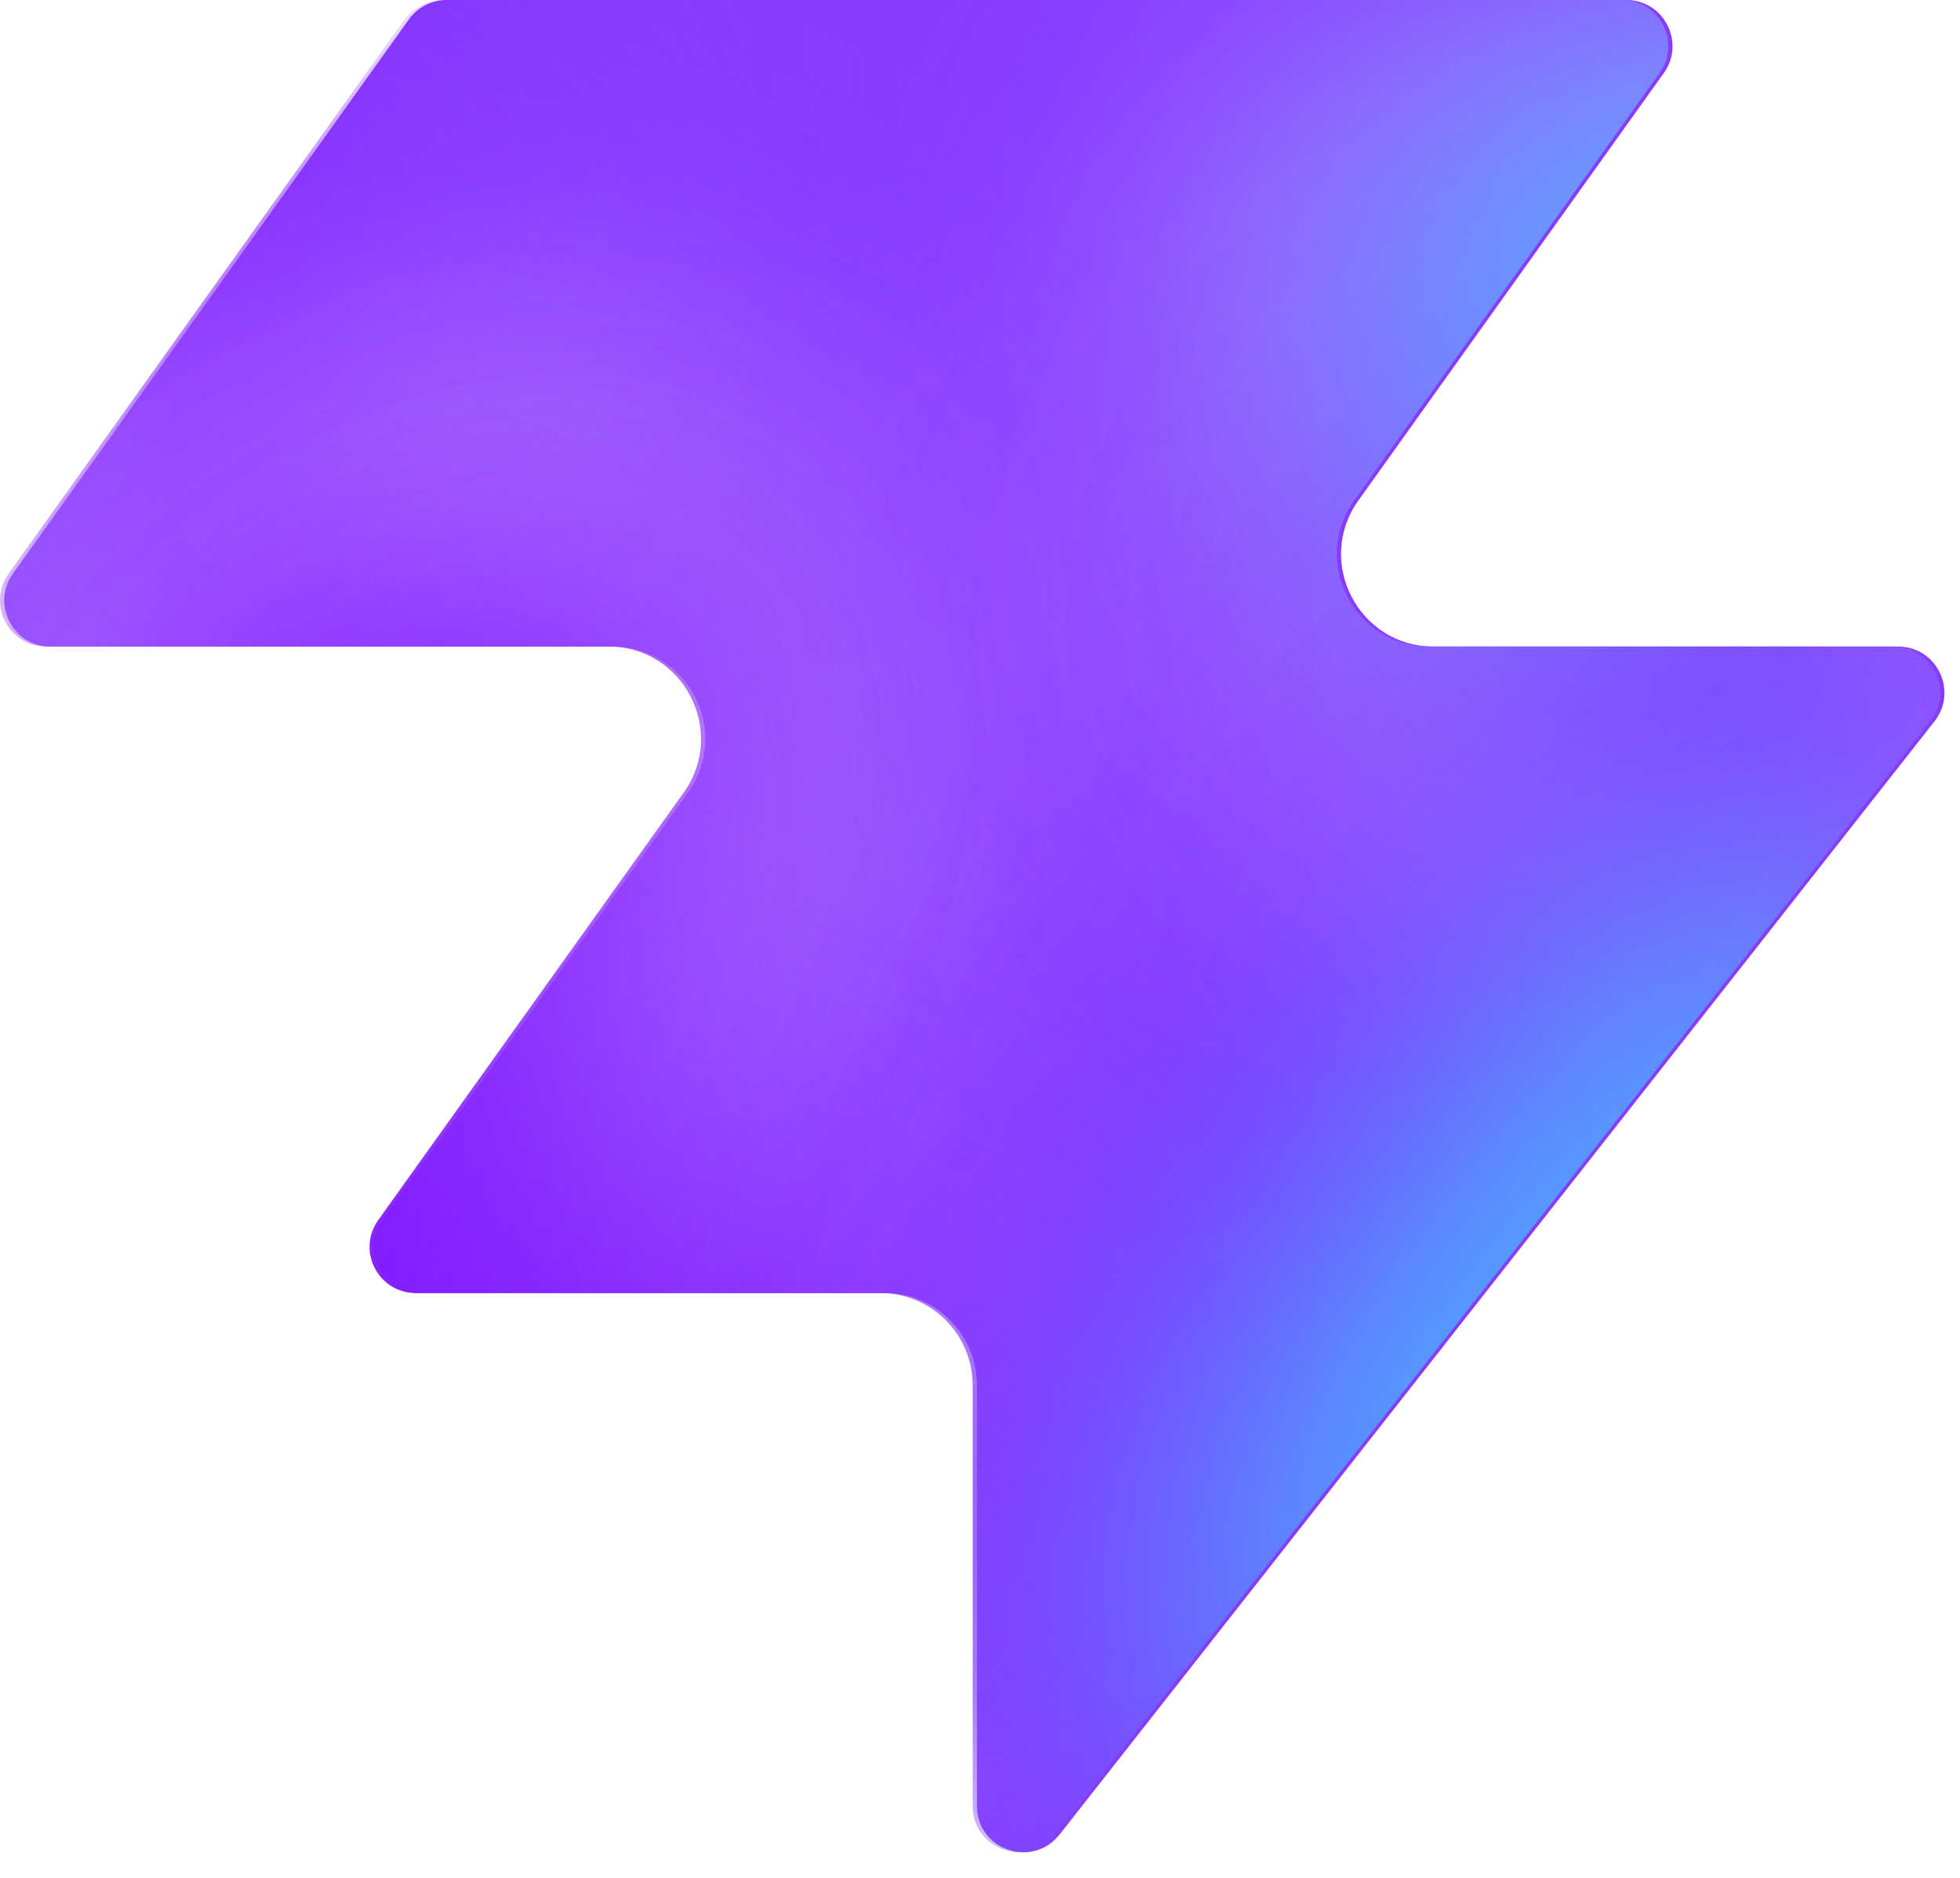
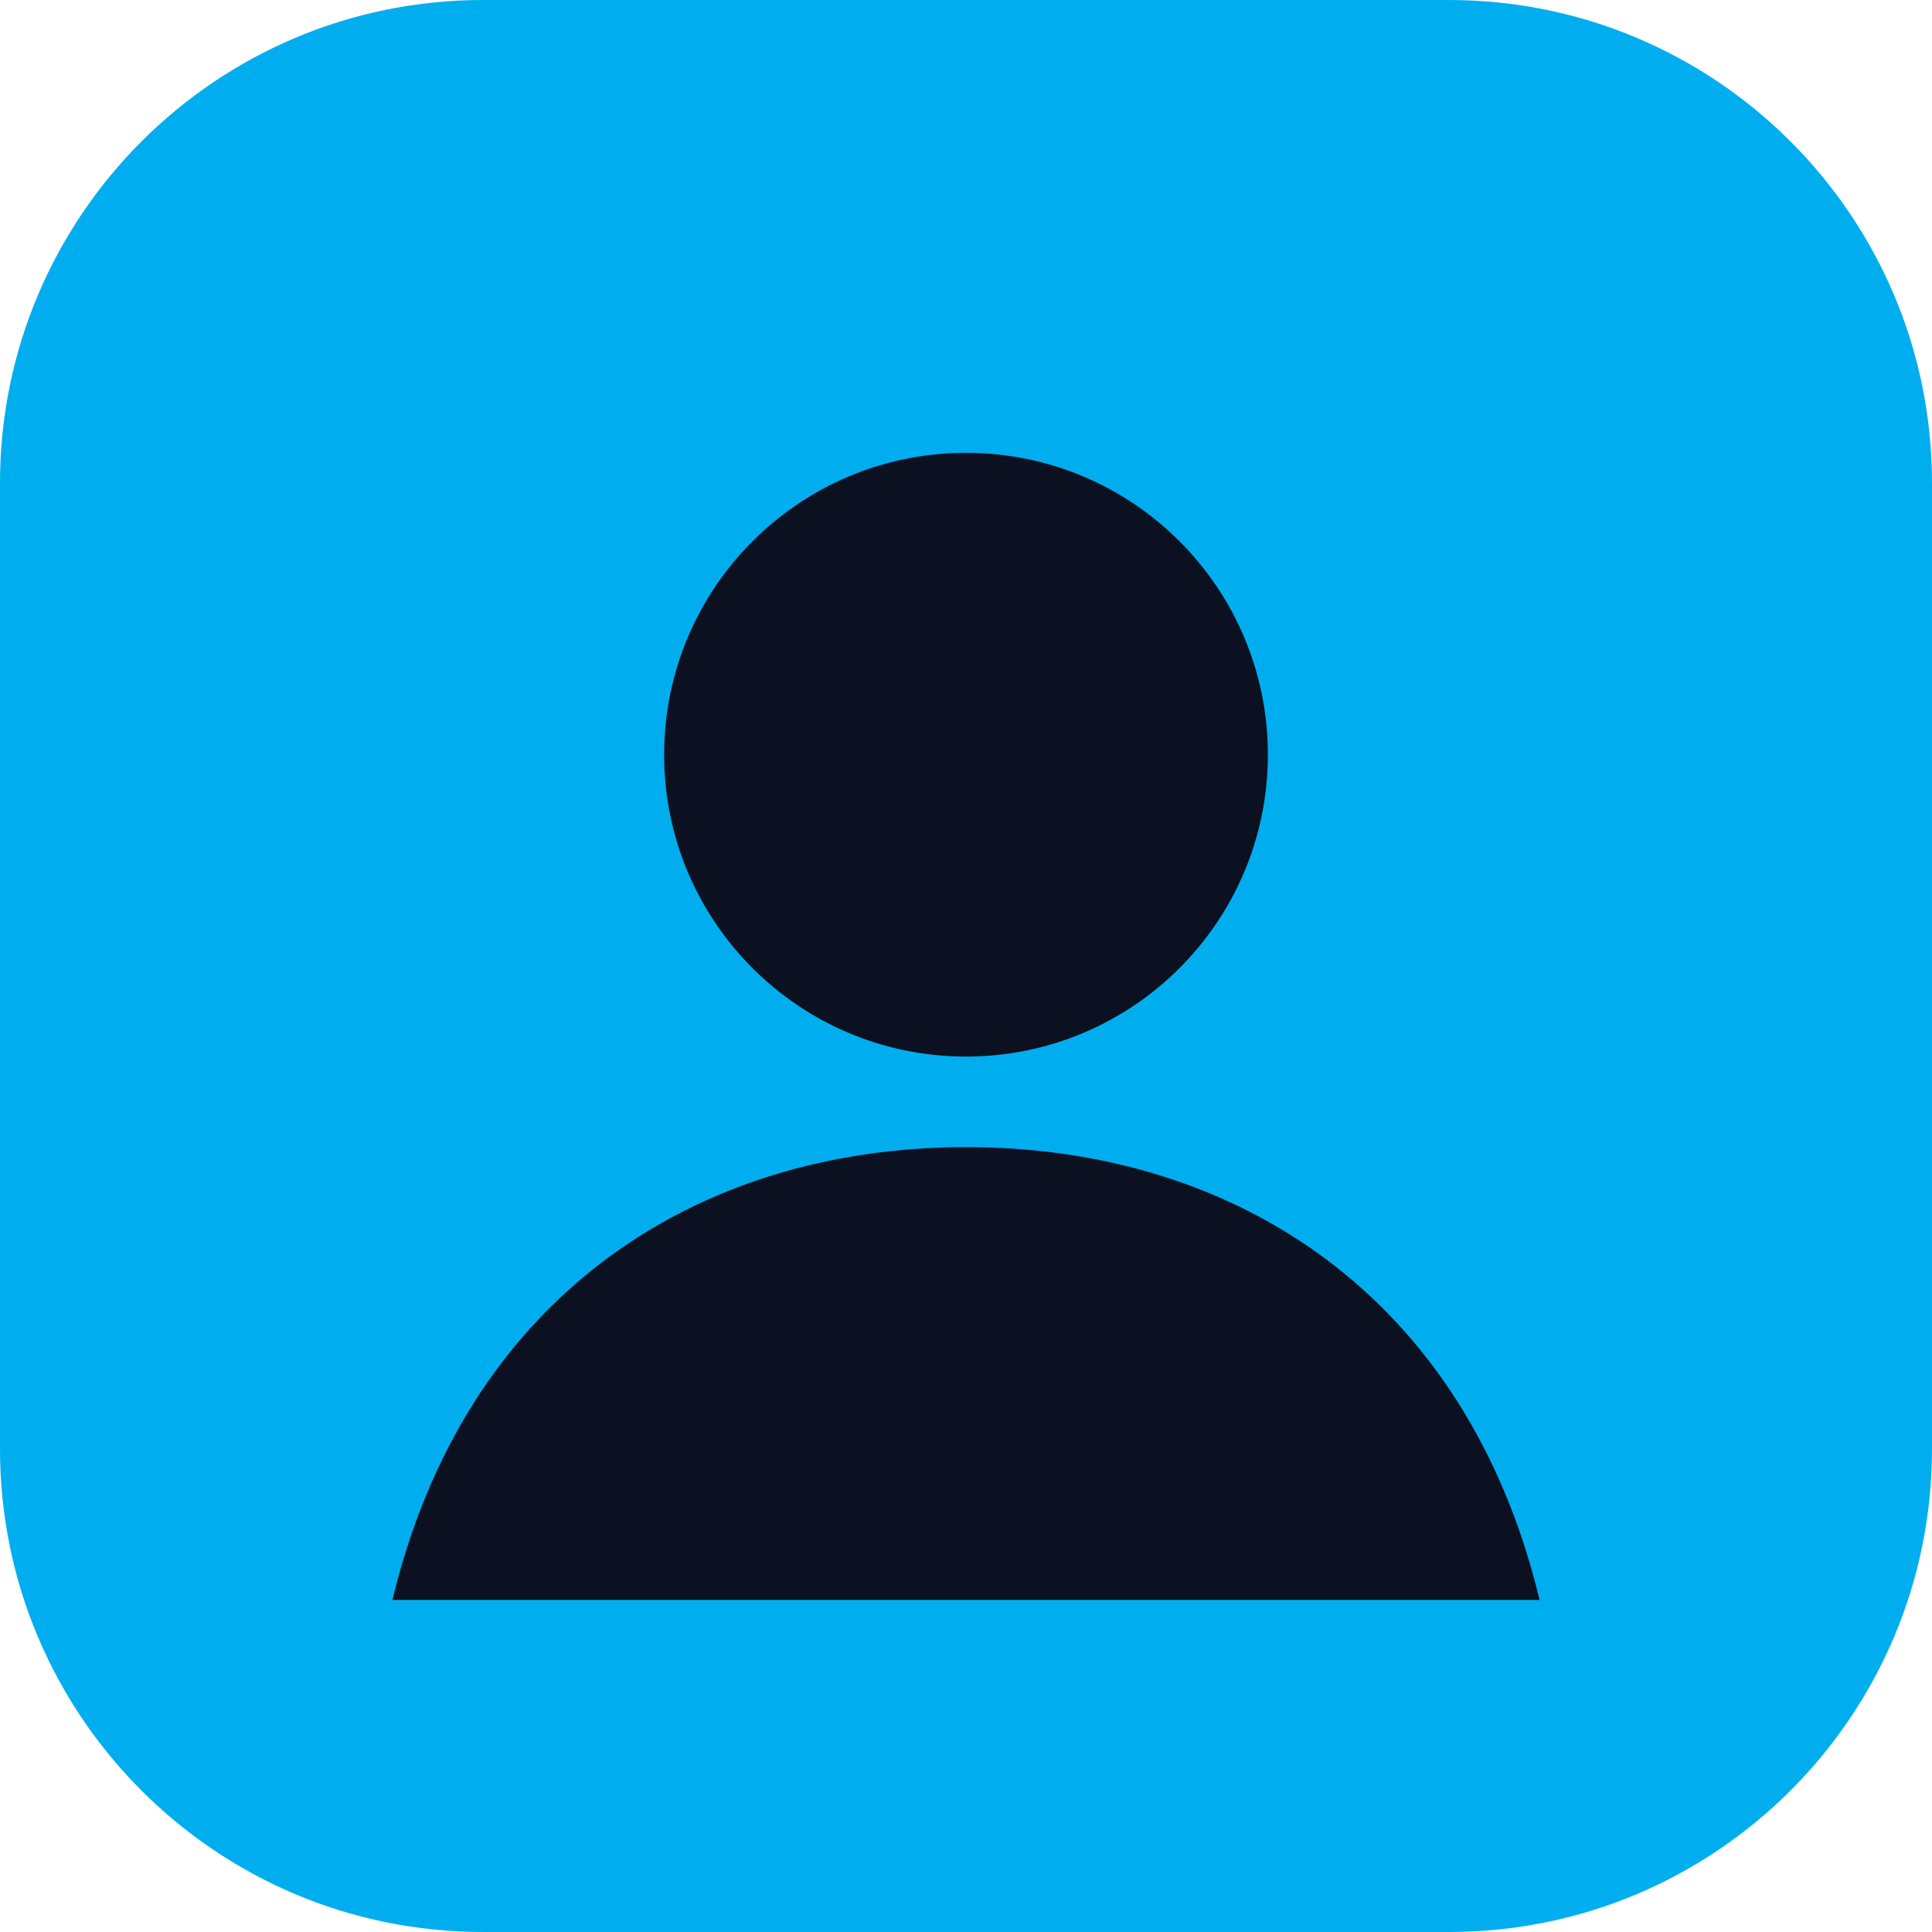
- <svg xmlns="http://www.w3.org/2000/svg" width="48" height="46" fill="none" viewBox="0 0 48 46">
-   <path fill="#863bff" d="M25.946 44.938c-.664.845-2.021.375-2.021-.698V33.937a2.26 2.26 0 0 0-2.262-2.262H10.287c-.92 0-1.456-1.04-.92-1.788l7.48-10.471c1.07-1.497 0-3.578-1.842-3.578H1.237c-.92 0-1.456-1.04-.92-1.788L10.013.474c.214-.297.556-.474.92-.474h28.894c.92 0 1.456 1.04.92 1.788l-7.48 10.471c-1.07 1.498 0 3.579 1.842 3.579h11.377c.943 0 1.473 1.088.89 1.83L25.947 44.94z" style="fill:#863bff;fill:color(display-p3 .525 .23 1);fill-opacity:1" />
-   <mask id="a" width="48" height="46" x="0" y="0" maskUnits="userSpaceOnUse" style="mask-type:alpha">
-     <path fill="#000" d="M25.842 44.938c-.664.844-2.021.375-2.021-.698V33.937a2.26 2.26 0 0 0-2.262-2.262H10.183c-.92 0-1.456-1.04-.92-1.788l7.48-10.471c1.07-1.498 0-3.579-1.842-3.579H1.133c-.92 0-1.456-1.04-.92-1.787L9.91.473c.214-.297.556-.474.92-.474h28.894c.92 0 1.456 1.04.92 1.788l-7.48 10.471c-1.07 1.498 0 3.578 1.842 3.578h11.377c.943 0 1.473 1.088.89 1.832L25.843 44.94z" style="fill:#000;fill-opacity:1" />
-   </mask>
-   <g mask="url(#a)">
-     <g filter="url(#b)">
-       <ellipse cx="5.508" cy="14.704" fill="#ede6ff" rx="5.508" ry="14.704" style="fill:#ede6ff;fill:color(display-p3 .927 .903 1);fill-opacity:1" transform="matrix(.00324 1 1 -.00324 -4.47 31.516)" />
-     </g>
-     <g filter="url(#c)">
-       <ellipse cx="10.399" cy="29.851" fill="#ede6ff" rx="10.399" ry="29.851" style="fill:#ede6ff;fill:color(display-p3 .927 .903 1);fill-opacity:1" transform="matrix(.00324 1 1 -.00324 -39.328 7.883)" />
-     </g>
-     <g filter="url(#d)">
-       <ellipse cx="5.508" cy="30.487" fill="#7e14ff" rx="5.508" ry="30.487" style="fill:#7e14ff;fill:color(display-p3 .492 .077 1);fill-opacity:1" transform="rotate(89.814 -25.913 -14.639)scale(1 -1)" />
-     </g>
-     <g filter="url(#e)">
-       <ellipse cx="5.508" cy="30.599" fill="#7e14ff" rx="5.508" ry="30.599" style="fill:#7e14ff;fill:color(display-p3 .492 .077 1);fill-opacity:1" transform="rotate(89.814 -32.644 -3.334)scale(1 -1)" />
-     </g>
-     <g filter="url(#f)">
-       <ellipse cx="5.508" cy="30.599" fill="#7e14ff" rx="5.508" ry="30.599" style="fill:#7e14ff;fill:color(display-p3 .492 .077 1);fill-opacity:1" transform="matrix(.00324 1 1 -.00324 -34.34 30.47)" />
-     </g>
-     <g filter="url(#g)">
-       <ellipse cx="14.072" cy="22.078" fill="#ede6ff" rx="14.072" ry="22.078" style="fill:#ede6ff;fill:color(display-p3 .927 .903 1);fill-opacity:1" transform="rotate(93.35 24.506 48.493)scale(-1 1)" />
-     </g>
-     <g filter="url(#h)">
-       <ellipse cx="3.47" cy="21.501" fill="#7e14ff" rx="3.47" ry="21.501" style="fill:#7e14ff;fill:color(display-p3 .492 .077 1);fill-opacity:1" transform="rotate(89.009 28.708 47.59)scale(-1 1)" />
-     </g>
-     <g filter="url(#i)">
-       <ellipse cx="3.47" cy="21.501" fill="#7e14ff" rx="3.47" ry="21.501" style="fill:#7e14ff;fill:color(display-p3 .492 .077 1);fill-opacity:1" transform="rotate(89.009 28.708 47.59)scale(-1 1)" />
-     </g>
-     <g filter="url(#j)">
-       <ellipse cx=".387" cy="8.972" fill="#7e14ff" rx="4.407" ry="29.108" style="fill:#7e14ff;fill:color(display-p3 .492 .077 1);fill-opacity:1" transform="rotate(39.51 .387 8.972)" />
-     </g>
-     <g filter="url(#k)">
-       <ellipse cx="47.523" cy="-6.092" fill="#7e14ff" rx="4.407" ry="29.108" style="fill:#7e14ff;fill:color(display-p3 .492 .077 1);fill-opacity:1" transform="rotate(37.892 47.523 -6.092)" />
-     </g>
-     <g filter="url(#l)">
-       <ellipse cx="41.412" cy="6.333" fill="#47bfff" rx="5.971" ry="9.665" style="fill:#47bfff;fill:color(display-p3 .28 .748 1);fill-opacity:1" transform="rotate(37.892 41.412 6.333)" />
-     </g>
-     <g filter="url(#m)">
-       <ellipse cx="-1.879" cy="38.332" fill="#7e14ff" rx="4.407" ry="29.108" style="fill:#7e14ff;fill:color(display-p3 .492 .077 1);fill-opacity:1" transform="rotate(37.892 -1.88 38.332)" />
-     </g>
-     <g filter="url(#n)">
-       <ellipse cx="-1.879" cy="38.332" fill="#7e14ff" rx="4.407" ry="29.108" style="fill:#7e14ff;fill:color(display-p3 .492 .077 1);fill-opacity:1" transform="rotate(37.892 -1.88 38.332)" />
-     </g>
-     <g filter="url(#o)">
-       <ellipse cx="35.651" cy="29.907" fill="#7e14ff" rx="4.407" ry="29.108" style="fill:#7e14ff;fill:color(display-p3 .492 .077 1);fill-opacity:1" transform="rotate(37.892 35.651 29.907)" />
-     </g>
-     <g filter="url(#p)">
-       <ellipse cx="38.418" cy="32.4" fill="#47bfff" rx="5.971" ry="15.297" style="fill:#47bfff;fill:color(display-p3 .28 .748 1);fill-opacity:1" transform="rotate(37.892 38.418 32.4)" />
-     </g>
-   </g>
-   <defs>
-     <filter id="b" width="60.045" height="41.654" x="-19.77" y="16.149" color-interpolation-filters="sRGB" filterUnits="userSpaceOnUse">
-       <feFlood flood-opacity="0" result="BackgroundImageFix" />
-       <feBlend in="SourceGraphic" in2="BackgroundImageFix" result="shape" />
-       <feGaussianBlur result="effect1_foregroundBlur_2002_17158" stdDeviation="7.659" />
-     </filter>
-     <filter id="c" width="90.34" height="51.437" x="-54.613" y="-7.533" color-interpolation-filters="sRGB" filterUnits="userSpaceOnUse">
-       <feFlood flood-opacity="0" result="BackgroundImageFix" />
-       <feBlend in="SourceGraphic" in2="BackgroundImageFix" result="shape" />
-       <feGaussianBlur result="effect1_foregroundBlur_2002_17158" stdDeviation="7.659" />
-     </filter>
-     <filter id="d" width="79.355" height="29.4" x="-49.64" y="2.03" color-interpolation-filters="sRGB" filterUnits="userSpaceOnUse">
-       <feFlood flood-opacity="0" result="BackgroundImageFix" />
-       <feBlend in="SourceGraphic" in2="BackgroundImageFix" result="shape" />
-       <feGaussianBlur result="effect1_foregroundBlur_2002_17158" stdDeviation="4.596" />
-     </filter>
-     <filter id="e" width="79.579" height="29.4" x="-45.045" y="20.029" color-interpolation-filters="sRGB" filterUnits="userSpaceOnUse">
-       <feFlood flood-opacity="0" result="BackgroundImageFix" />
-       <feBlend in="SourceGraphic" in2="BackgroundImageFix" result="shape" />
-       <feGaussianBlur result="effect1_foregroundBlur_2002_17158" stdDeviation="4.596" />
-     </filter>
-     <filter id="f" width="79.579" height="29.4" x="-43.513" y="21.178" color-interpolation-filters="sRGB" filterUnits="userSpaceOnUse">
-       <feFlood flood-opacity="0" result="BackgroundImageFix" />
-       <feBlend in="SourceGraphic" in2="BackgroundImageFix" result="shape" />
-       <feGaussianBlur result="effect1_foregroundBlur_2002_17158" stdDeviation="4.596" />
-     </filter>
-     <filter id="g" width="74.749" height="58.852" x="15.756" y="-17.901" color-interpolation-filters="sRGB" filterUnits="userSpaceOnUse">
-       <feFlood flood-opacity="0" result="BackgroundImageFix" />
-       <feBlend in="SourceGraphic" in2="BackgroundImageFix" result="shape" />
-       <feGaussianBlur result="effect1_foregroundBlur_2002_17158" stdDeviation="7.659" />
-     </filter>
-     <filter id="h" width="61.377" height="25.362" x="23.548" y="2.284" color-interpolation-filters="sRGB" filterUnits="userSpaceOnUse">
-       <feFlood flood-opacity="0" result="BackgroundImageFix" />
-       <feBlend in="SourceGraphic" in2="BackgroundImageFix" result="shape" />
-       <feGaussianBlur result="effect1_foregroundBlur_2002_17158" stdDeviation="4.596" />
-     </filter>
-     <filter id="i" width="61.377" height="25.362" x="23.548" y="2.284" color-interpolation-filters="sRGB" filterUnits="userSpaceOnUse">
-       <feFlood flood-opacity="0" result="BackgroundImageFix" />
-       <feBlend in="SourceGraphic" in2="BackgroundImageFix" result="shape" />
-       <feGaussianBlur result="effect1_foregroundBlur_2002_17158" stdDeviation="4.596" />
-     </filter>
-     <filter id="j" width="56.045" height="63.649" x="-27.636" y="-22.853" color-interpolation-filters="sRGB" filterUnits="userSpaceOnUse">
-       <feFlood flood-opacity="0" result="BackgroundImageFix" />
-       <feBlend in="SourceGraphic" in2="BackgroundImageFix" result="shape" />
-       <feGaussianBlur result="effect1_foregroundBlur_2002_17158" stdDeviation="4.596" />
-     </filter>
-     <filter id="k" width="54.814" height="64.646" x="20.116" y="-38.415" color-interpolation-filters="sRGB" filterUnits="userSpaceOnUse">
-       <feFlood flood-opacity="0" result="BackgroundImageFix" />
-       <feBlend in="SourceGraphic" in2="BackgroundImageFix" result="shape" />
-       <feGaussianBlur result="effect1_foregroundBlur_2002_17158" stdDeviation="4.596" />
-     </filter>
-     <filter id="l" width="33.541" height="35.313" x="24.641" y="-11.323" color-interpolation-filters="sRGB" filterUnits="userSpaceOnUse">
-       <feFlood flood-opacity="0" result="BackgroundImageFix" />
-       <feBlend in="SourceGraphic" in2="BackgroundImageFix" result="shape" />
-       <feGaussianBlur result="effect1_foregroundBlur_2002_17158" stdDeviation="4.596" />
-     </filter>
-     <filter id="m" width="54.814" height="64.646" x="-29.286" y="6.009" color-interpolation-filters="sRGB" filterUnits="userSpaceOnUse">
-       <feFlood flood-opacity="0" result="BackgroundImageFix" />
-       <feBlend in="SourceGraphic" in2="BackgroundImageFix" result="shape" />
-       <feGaussianBlur result="effect1_foregroundBlur_2002_17158" stdDeviation="4.596" />
-     </filter>
-     <filter id="n" width="54.814" height="64.646" x="-29.286" y="6.009" color-interpolation-filters="sRGB" filterUnits="userSpaceOnUse">
-       <feFlood flood-opacity="0" result="BackgroundImageFix" />
-       <feBlend in="SourceGraphic" in2="BackgroundImageFix" result="shape" />
-       <feGaussianBlur result="effect1_foregroundBlur_2002_17158" stdDeviation="4.596" />
-     </filter>
-     <filter id="o" width="54.814" height="64.646" x="8.244" y="-2.416" color-interpolation-filters="sRGB" filterUnits="userSpaceOnUse">
-       <feFlood flood-opacity="0" result="BackgroundImageFix" />
-       <feBlend in="SourceGraphic" in2="BackgroundImageFix" result="shape" />
-       <feGaussianBlur result="effect1_foregroundBlur_2002_17158" stdDeviation="4.596" />
-     </filter>
-     <filter id="p" width="39.409" height="43.623" x="18.713" y="10.588" color-interpolation-filters="sRGB" filterUnits="userSpaceOnUse">
-       <feFlood flood-opacity="0" result="BackgroundImageFix" />
-       <feBlend in="SourceGraphic" in2="BackgroundImageFix" result="shape" />
-       <feGaussianBlur result="effect1_foregroundBlur_2002_17158" stdDeviation="4.596" />
-     </filter>
-   </defs>
+ <svg xmlns="http://www.w3.org/2000/svg" viewBox="0 0 32 32">
+   <rect width="32" height="32" rx="8" fill="#00aeef" />
+   <circle cx="16" cy="12.5" r="5" fill="#0b1120" />
+   <path d="M6.5 26.5c1.2-5 5-7.5 9.5-7.5s8.3 2.5 9.5 7.5" fill="#0b1120" />
</svg>
